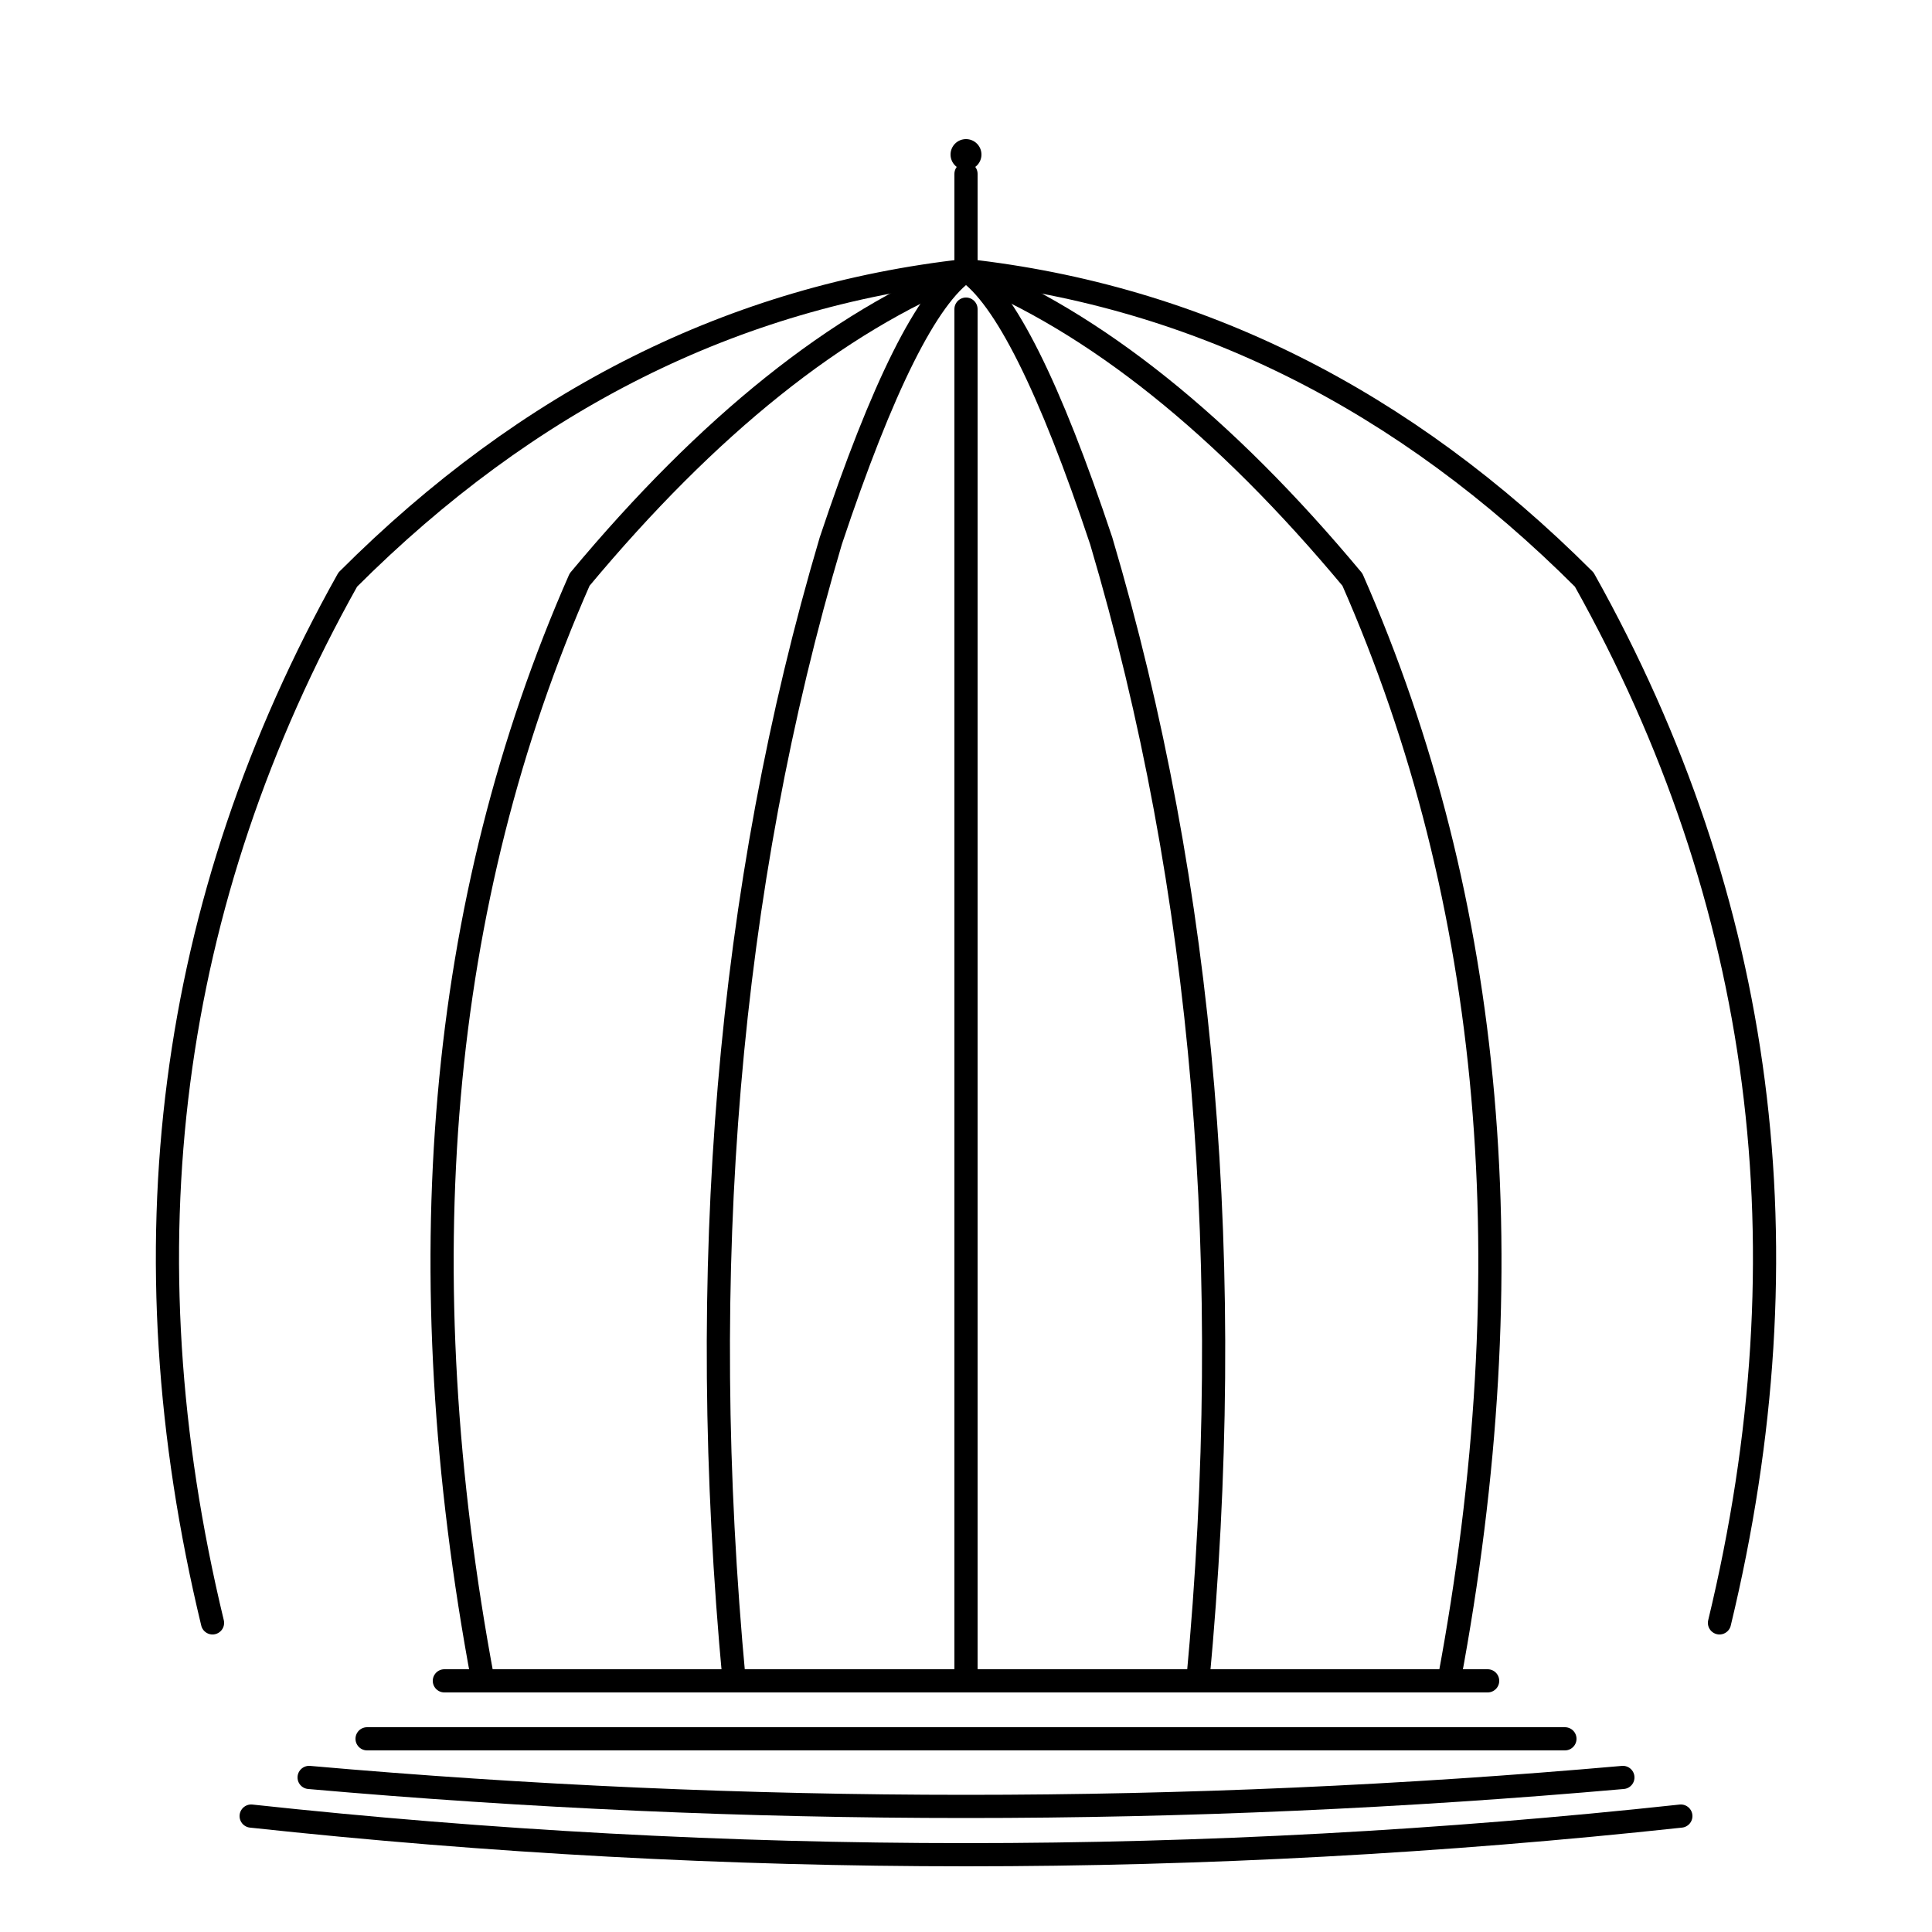
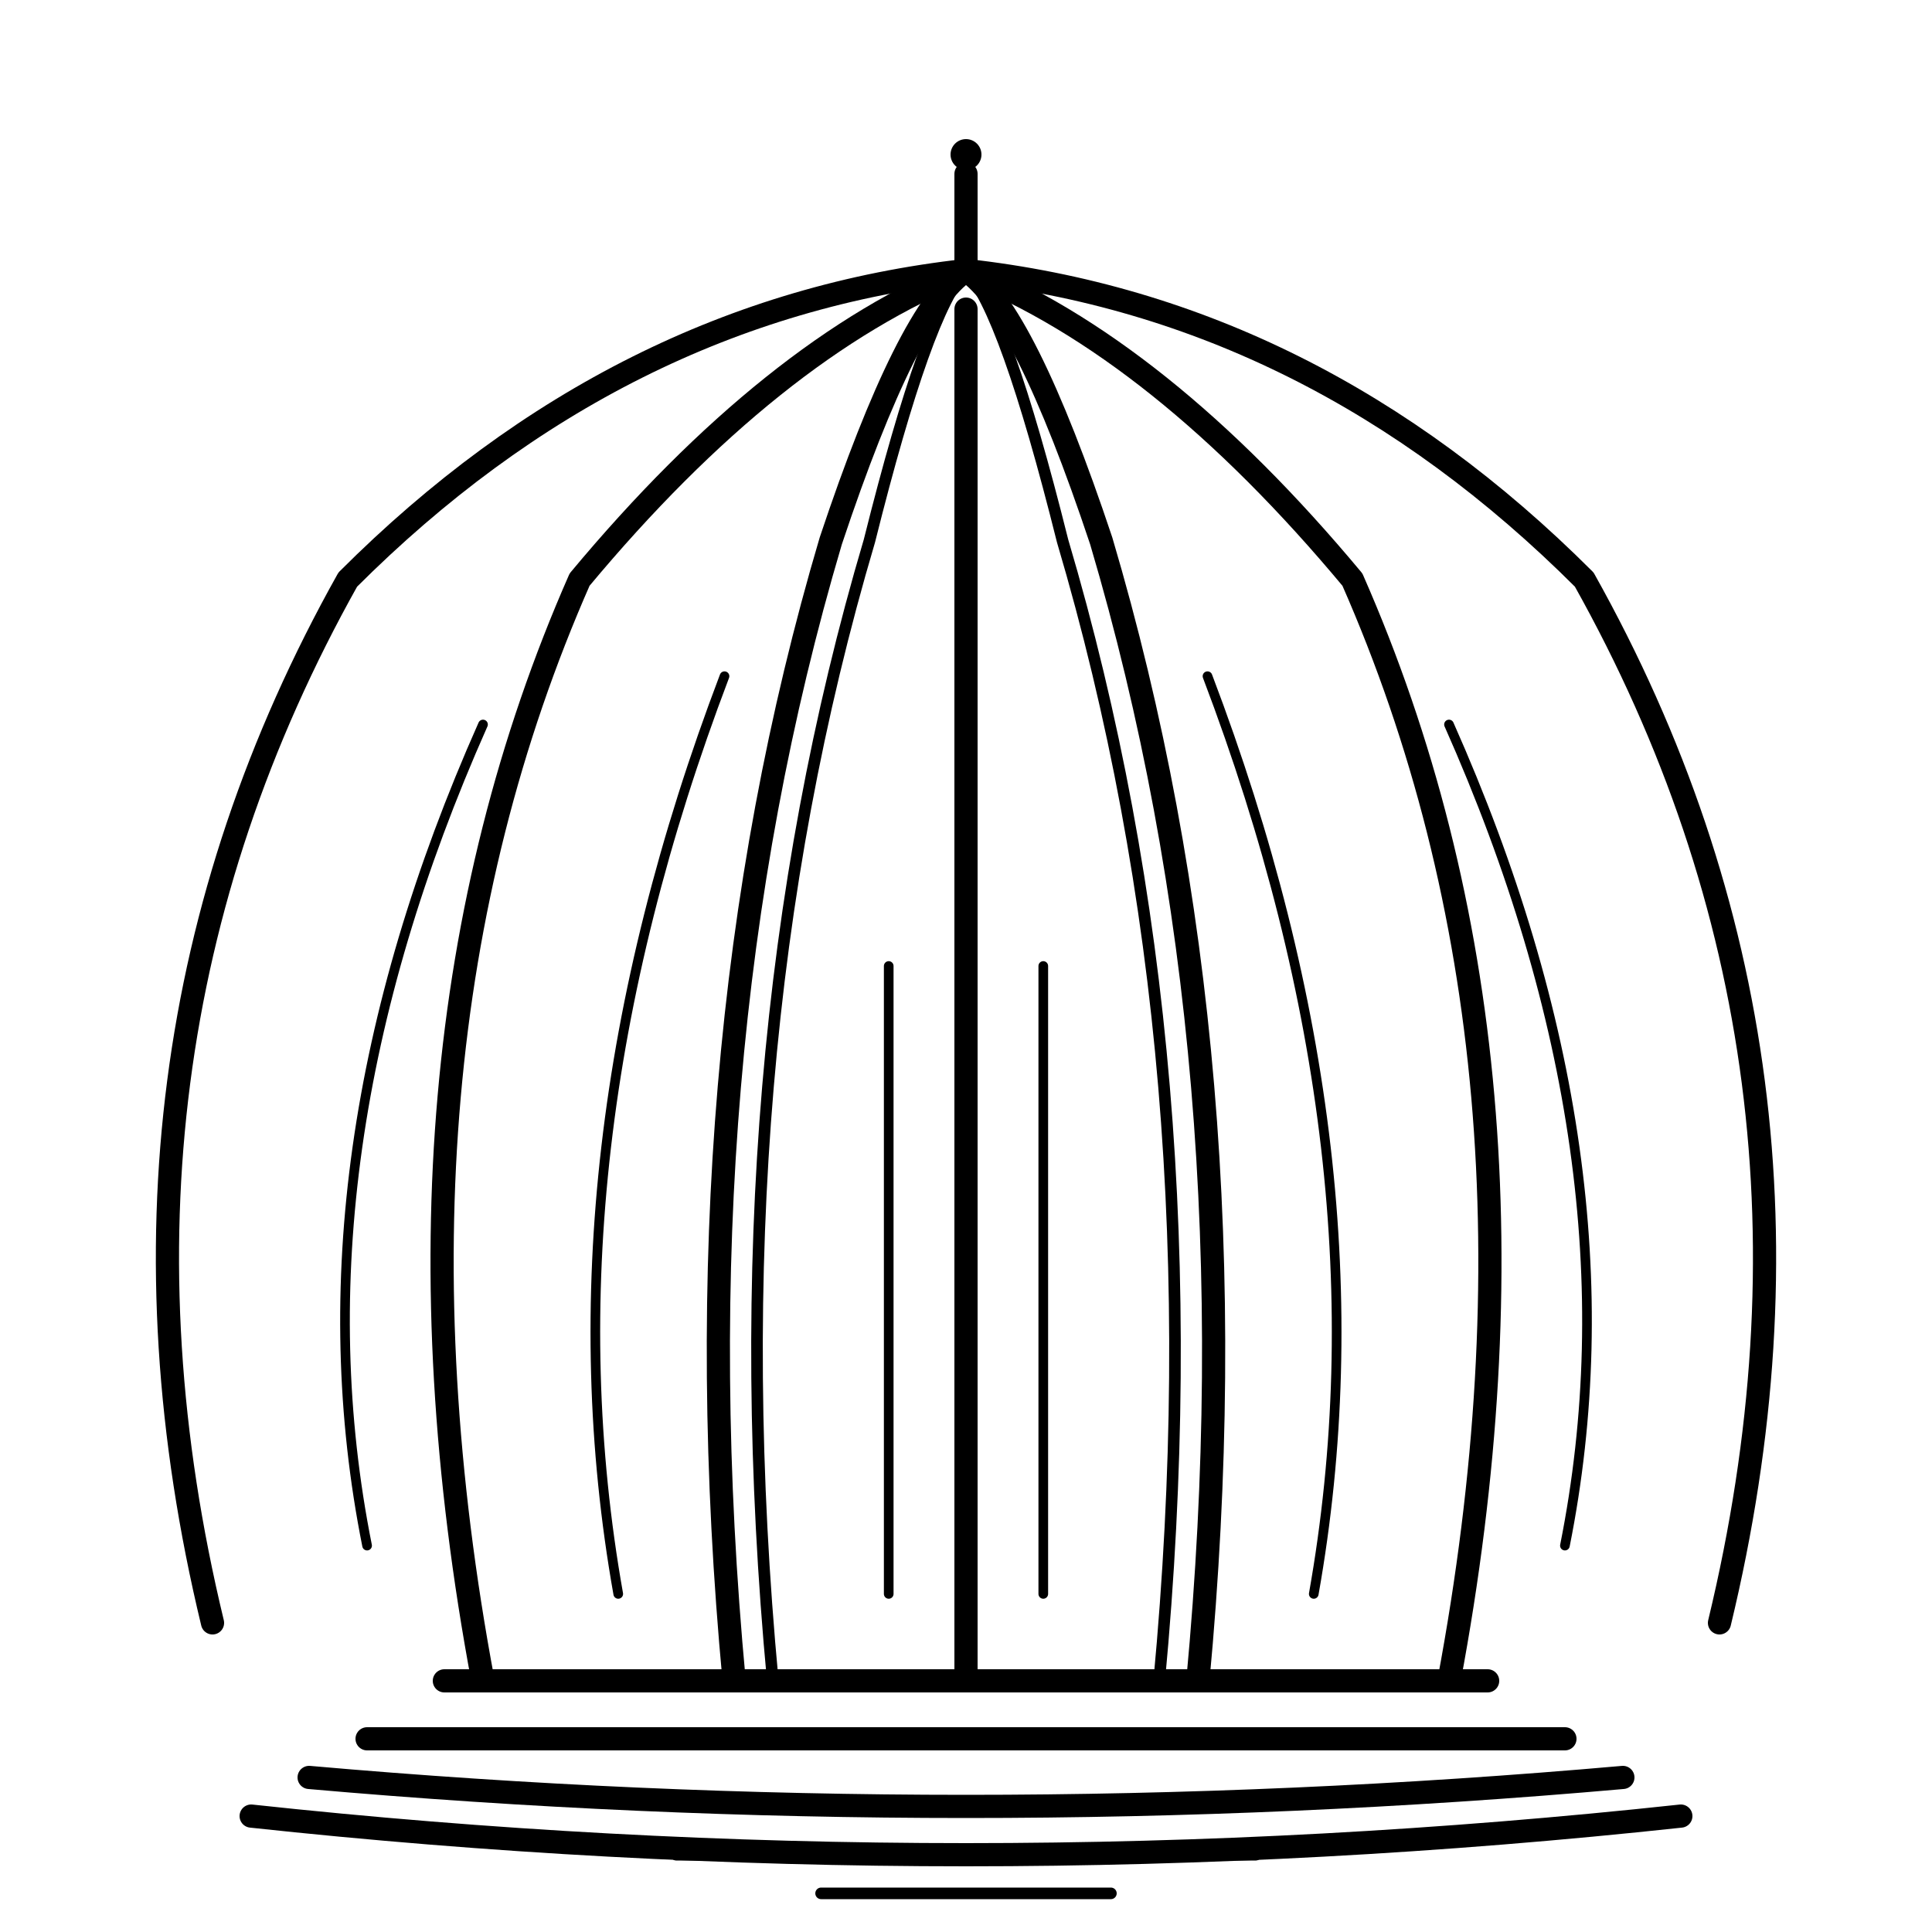
<svg xmlns="http://www.w3.org/2000/svg" viewBox="0 0 200 200">
-   <g id="ink" fill="none" stroke="currentColor" stroke-width="2.4" stroke-linecap="round" stroke-linejoin="round">
+   <g id="shadow" fill="none" stroke="currentColor" stroke-width="2.4" stroke-linecap="round" stroke-linejoin="round">
    <path d="M 26 188 Q 100 196 174 188" />
    <path d="M 32 184 Q 100 190 168 184" />
+     <line x1="70" y1="192" x2="130" y2="192" stroke-width="1.2" />
+     <line x1="85" y1="196" x2="115" y2="196" stroke-width="1.2" />
+   </g>
+   <g id="ink" fill="none" stroke="currentColor" stroke-width="2.4" stroke-linecap="round" stroke-linejoin="round">
    <line x1="46" y1="174" x2="154" y2="174" />
    <line x1="38" y1="180" x2="162" y2="180" />
    <path d="M 22 168 Q 8 110 36 60 Q 64 32 100 28" />
    <path d="M 178 168 Q 192 110 164 60 Q 136 32 100 28" />
    <path d="M 50 174 Q 38 110 60 60 Q 80 36 100 28" />
    <path d="M 150 174 Q 162 110 140 60 Q 120 36 100 28" />
    <path d="M 76 174 Q 70 110 86 56 Q 94 32 100 28" />
    <path d="M 124 174 Q 130 110 114 56 Q 106 32 100 28" />
+     <path d="M 38 160 Q 30 120 50 75" stroke-width="1" />
+     <path d="M 162 160 Q 170 120 150 75" stroke-width="1" />
+     <path d="M 64 165 Q 56 120 75 70" stroke-width="1" />
+     <path d="M 136 165 Q 144 120 125 70" stroke-width="1" />
    <line x1="100" y1="174" x2="100" y2="32" />
+     <path d="M 92 165 L 92 100" stroke-width="1" />
+     <path d="M 108 165 L 108 100" stroke-width="1" />
+   </g>
+   <g id="accent" fill="none" stroke="currentColor" stroke-width="2.4" stroke-linecap="round" stroke-linejoin="round">
+     <path d="M 80 174 Q 74 110 90 56 Q 96 32 100 28" stroke-width="1.2" />
+     <path d="M 120 174 Q 126 110 110 56 Q 104 32 100 28" stroke-width="1.2" />
+   </g>
+   <g id="foil" fill="none" stroke="currentColor" stroke-width="2.4" stroke-linecap="round" stroke-linejoin="round">
    <line x1="100" y1="28" x2="100" y2="18" />
    <circle cx="100" cy="16" r="1.6" fill="currentColor" stroke="none" />
  </g>
</svg>
